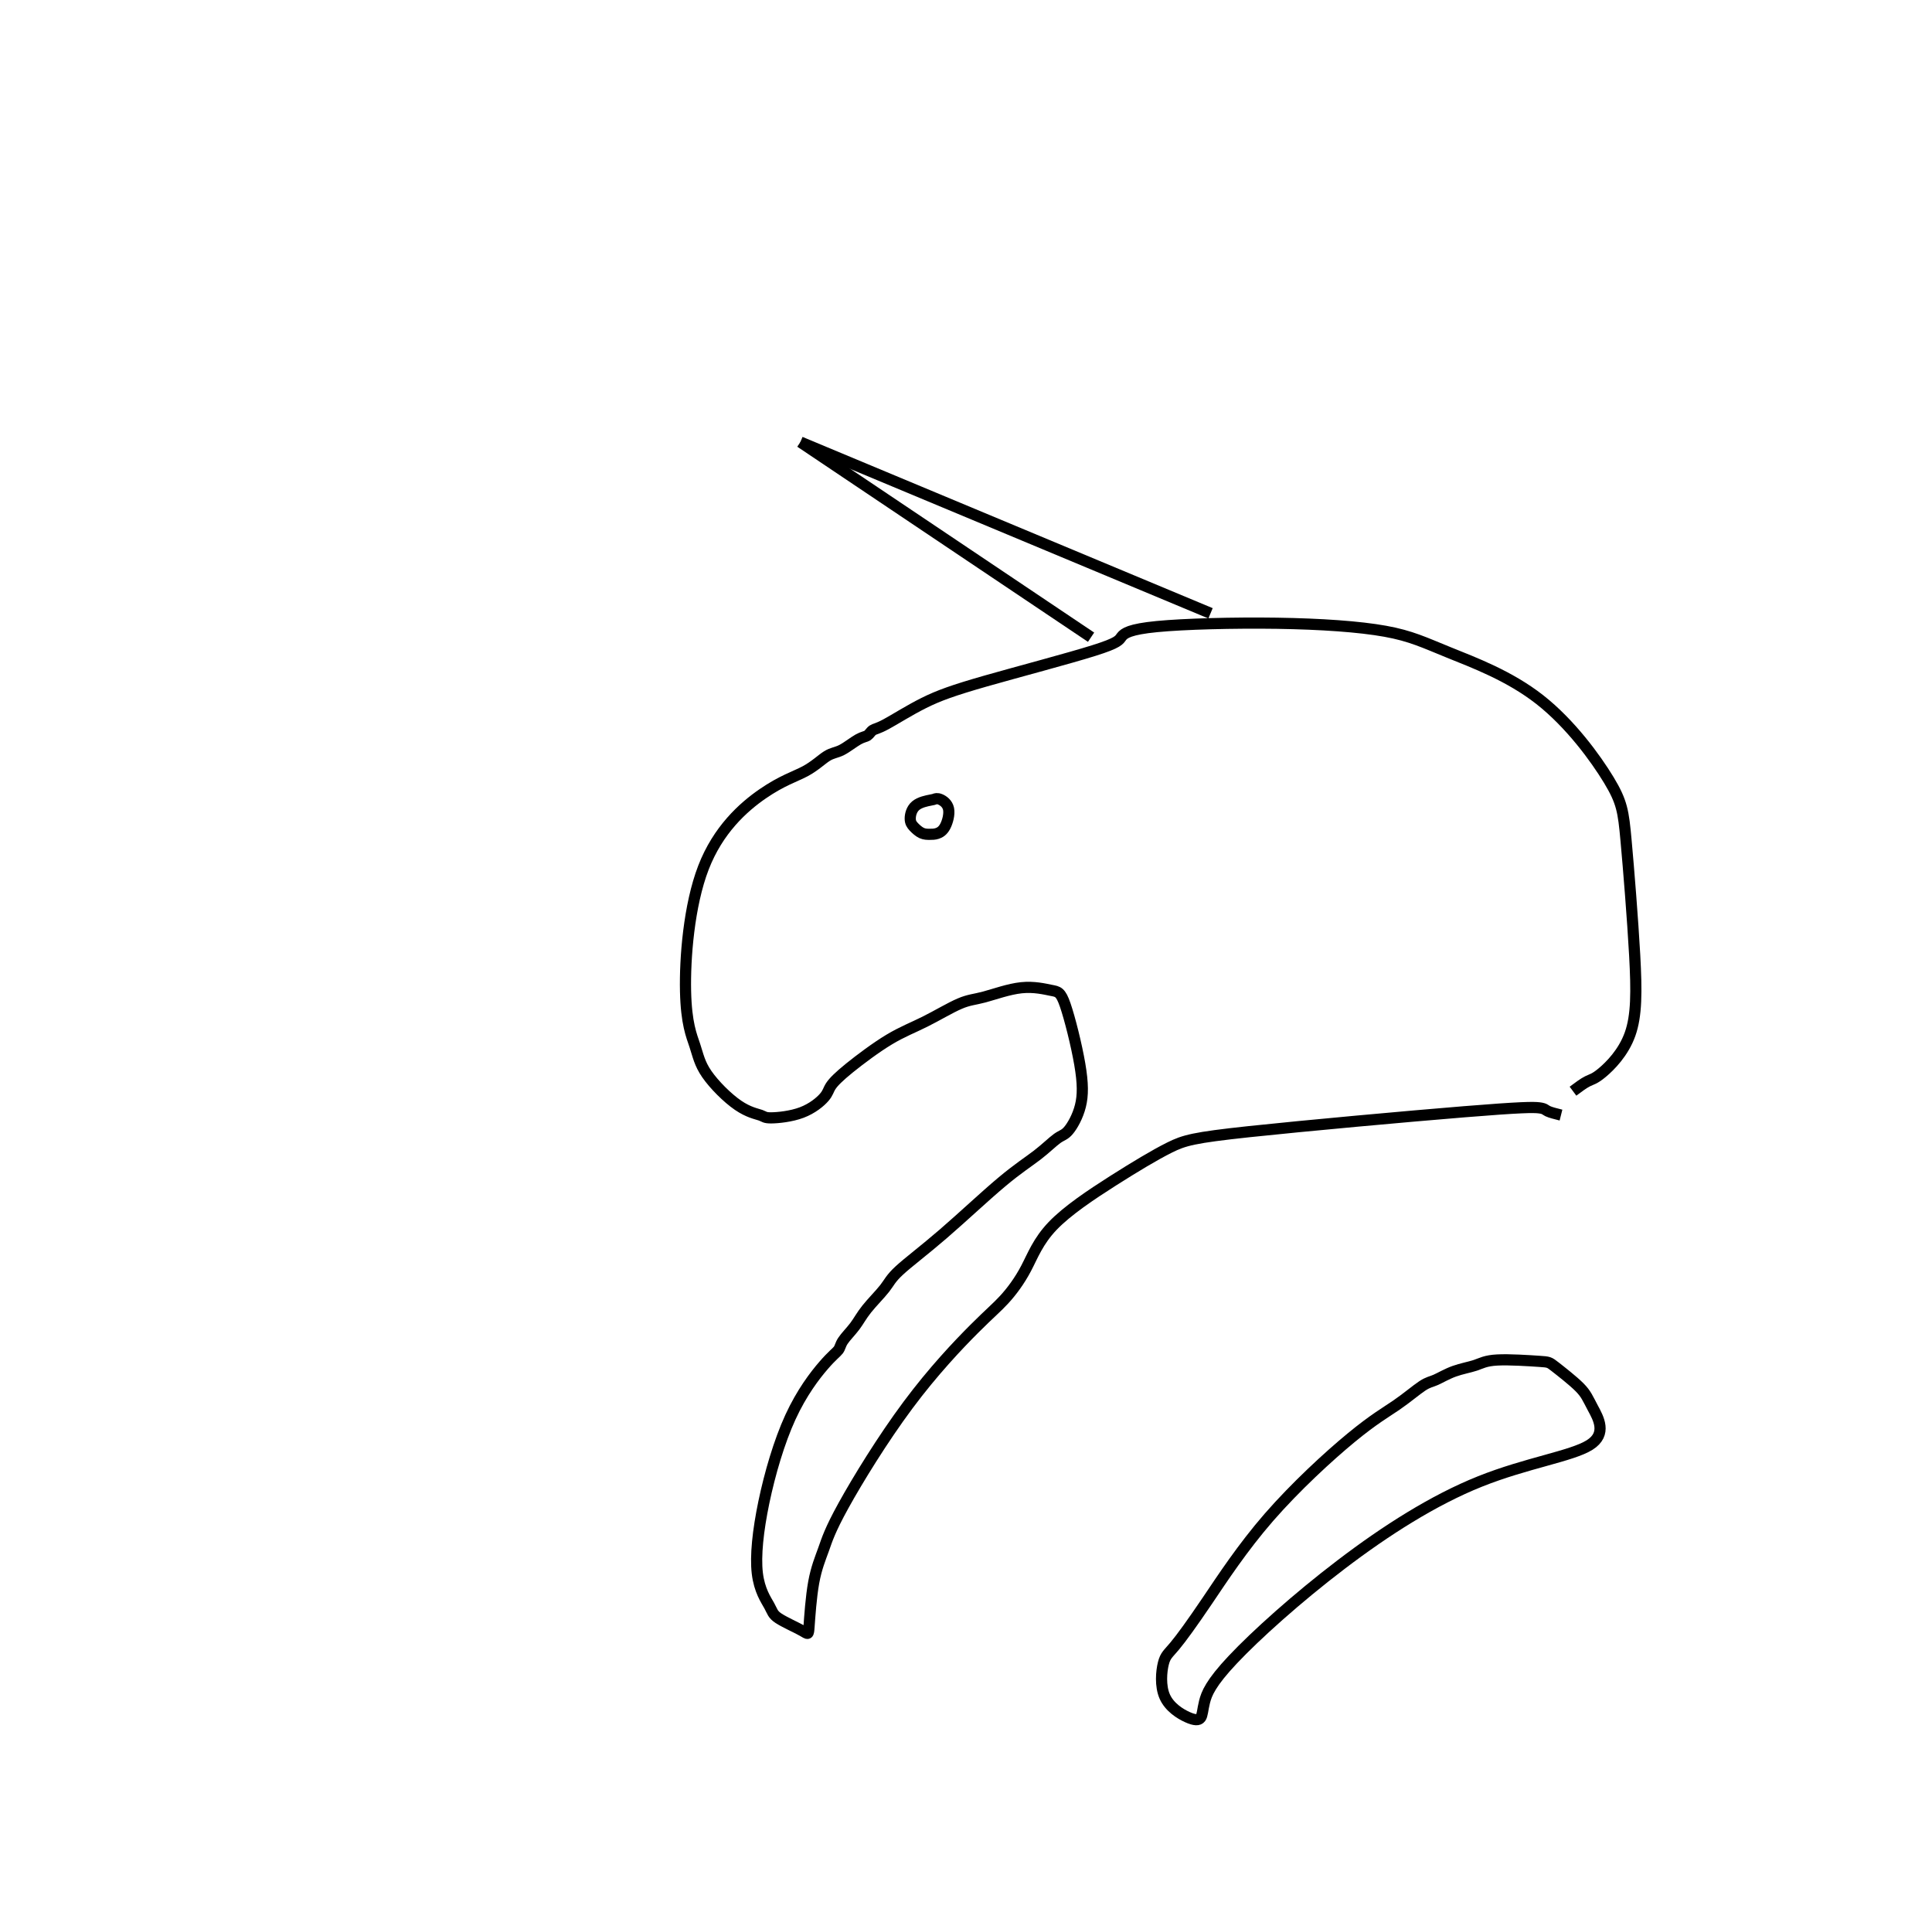
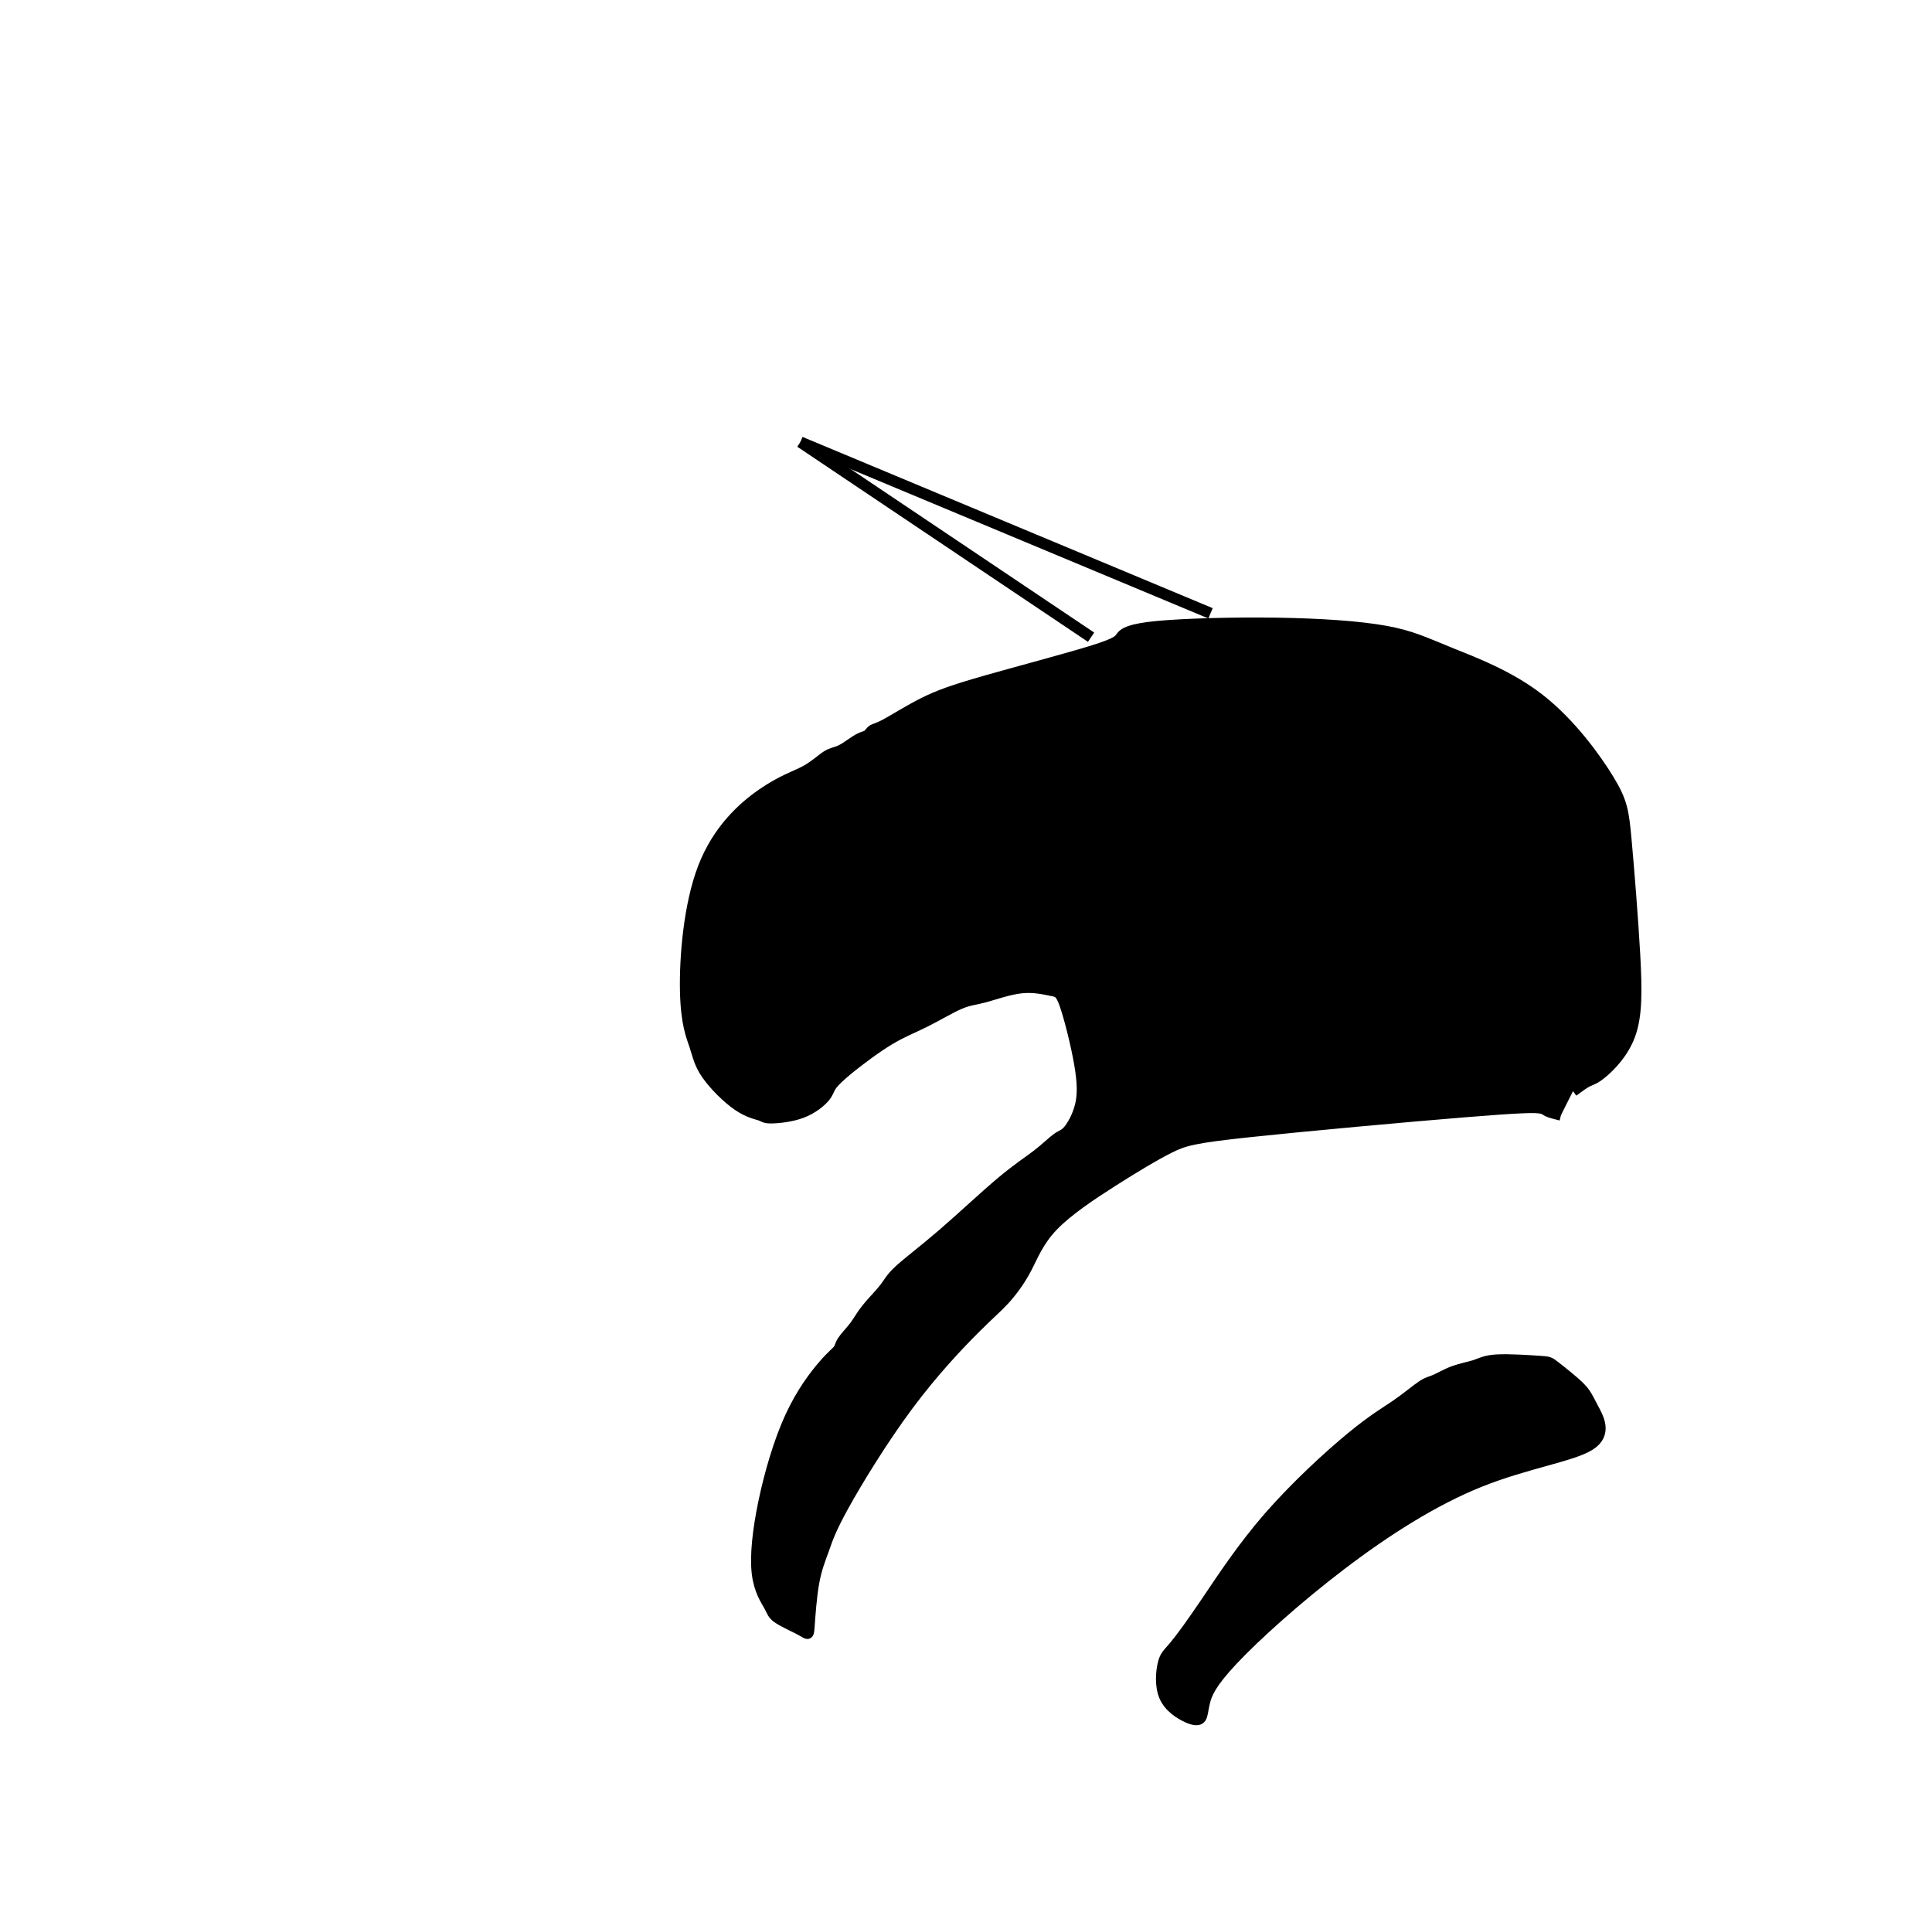
<svg xmlns="http://www.w3.org/2000/svg" width="45.846mm" height="45.696mm" viewBox="0 0 45.846 45.696" version="1.1" id="svg8">
  <style />
  <defs id="defs2">
    </defs>
  <g id="layer1" transform="translate(-60.91411,-135.9047)">
-     <path style="fill:none;stroke:#000000;stroke-width:0.265px;stroke-linecap:butt;stroke-linejoin:miter;stroke-opacity:1" d="m 97.437,168.206 c -0.235,-0.016 -0.707,-0.047 -0.992,-0.032 -0.285,0.015 -0.379,0.079 -0.52,0.126 -0.141,0.047 -0.33,0.079 -0.504,0.142 -0.174,0.063 -0.331,0.157 -0.441,0.205 -0.109,0.048 -0.172,0.048 -0.315,0.142 -0.143,0.094 -0.363,0.283 -0.615,0.456 -0.252,0.173 -0.535,0.331 -1.071,0.772 -0.536,0.441 -1.323,1.166 -1.954,1.89 -0.63,0.725 -1.103,1.449 -1.465,1.985 -0.362,0.535 -0.614,0.882 -0.771,1.07 -0.157,0.188 -0.22,0.22 -0.268,0.41 -0.048,0.19 -0.079,0.537 0.033,0.789 0.112,0.252 0.364,0.409 0.537,0.487 0.173,0.078 0.268,0.078 0.313,0.016 0.046,-0.062 0.046,-0.188 0.093,-0.377 0.047,-0.19 0.141,-0.442 0.677,-1.009 0.536,-0.568 1.512,-1.45 2.568,-2.253 1.055,-0.803 2.189,-1.528 3.293,-1.969 1.103,-0.441 2.174,-0.598 2.599,-0.864 0.425,-0.266 0.205,-0.644 0.078,-0.88 -0.126,-0.236 -0.158,-0.331 -0.314,-0.489 -0.157,-0.158 -0.44,-0.378 -0.583,-0.49 -0.143,-0.111 -0.143,-0.111 -0.378,-0.127 z" id="path56" />
-     <path style="fill:none;stroke:#000000;stroke-width:0.265px;stroke-linecap:butt;stroke-linejoin:miter;stroke-opacity:1" d="m 97.956,162.363 c -0.123,-0.031 -0.249,-0.062 -0.313,-0.093 -0.065,-0.031 -0.065,-0.062 -0.205,-0.079 -0.14,-0.017 -0.424,-0.017 -1.778,0.093 -1.355,0.11 -3.78,0.331 -5.103,0.472 -1.323,0.142 -1.544,0.205 -1.891,0.378 -0.347,0.173 -0.819,0.457 -1.339,0.787 -0.52,0.331 -1.087,0.709 -1.434,1.072 -0.347,0.363 -0.473,0.71 -0.63,1.008 -0.157,0.299 -0.346,0.551 -0.519,0.739 -0.173,0.189 -0.33,0.315 -0.709,0.693 -0.378,0.378 -0.977,1.008 -1.575,1.812 -0.599,0.804 -1.197,1.78 -1.528,2.379 -0.331,0.599 -0.394,0.819 -0.473,1.04 -0.079,0.22 -0.173,0.441 -0.236,0.788 -0.063,0.347 -0.094,0.82 -0.11,1.04 -0.016,0.221 -0.016,0.189 -0.156,0.11 -0.14,-0.079 -0.424,-0.205 -0.567,-0.299 -0.143,-0.094 -0.143,-0.157 -0.221,-0.298 -0.078,-0.142 -0.235,-0.362 -0.284,-0.772 -0.048,-0.41 0.015,-1.008 0.156,-1.686 0.142,-0.678 0.362,-1.433 0.63,-2.017 0.268,-0.583 0.583,-0.993 0.788,-1.229 0.205,-0.237 0.3,-0.3 0.347,-0.361 0.047,-0.061 0.047,-0.124 0.11,-0.22 0.063,-0.096 0.189,-0.222 0.283,-0.347 0.094,-0.125 0.157,-0.251 0.283,-0.409 0.126,-0.158 0.315,-0.347 0.425,-0.488 0.11,-0.141 0.141,-0.235 0.347,-0.425 0.205,-0.19 0.583,-0.473 1.04,-0.867 0.457,-0.394 0.992,-0.898 1.386,-1.228 0.394,-0.331 0.646,-0.488 0.85,-0.646 0.204,-0.157 0.362,-0.315 0.473,-0.394 0.112,-0.079 0.175,-0.079 0.267,-0.189 0.093,-0.11 0.219,-0.33 0.282,-0.581 0.063,-0.251 0.063,-0.535 -0.015,-0.991 -0.078,-0.456 -0.236,-1.086 -0.345,-1.403 -0.109,-0.317 -0.172,-0.317 -0.33,-0.348 -0.157,-0.031 -0.409,-0.094 -0.709,-0.063 -0.3,0.031 -0.647,0.157 -0.882,0.22 -0.236,0.063 -0.362,0.063 -0.583,0.158 -0.221,0.094 -0.536,0.283 -0.82,0.425 -0.283,0.142 -0.535,0.236 -0.851,0.425 -0.315,0.189 -0.693,0.473 -0.946,0.677 -0.252,0.205 -0.378,0.331 -0.441,0.427 -0.063,0.096 -0.063,0.159 -0.157,0.268 -0.094,0.109 -0.283,0.266 -0.534,0.361 -0.251,0.095 -0.566,0.126 -0.725,0.127 -0.159,0.001 -0.159,-0.03 -0.252,-0.063 -0.093,-0.033 -0.282,-0.064 -0.534,-0.236 -0.252,-0.172 -0.567,-0.487 -0.741,-0.739 -0.174,-0.252 -0.206,-0.441 -0.284,-0.677 -0.078,-0.236 -0.204,-0.52 -0.221,-1.292 -0.017,-0.772 0.078,-2.032 0.425,-2.931 0.347,-0.899 0.945,-1.434 1.403,-1.75 0.457,-0.315 0.772,-0.41 1.008,-0.535 0.235,-0.126 0.393,-0.283 0.52,-0.362 0.127,-0.079 0.222,-0.079 0.347,-0.142 0.125,-0.063 0.282,-0.189 0.394,-0.252 0.111,-0.063 0.174,-0.063 0.22,-0.094 0.046,-0.031 0.077,-0.094 0.126,-0.126 0.049,-0.032 0.112,-0.032 0.316,-0.142 0.204,-0.11 0.55,-0.331 0.897,-0.504 0.347,-0.173 0.693,-0.299 1.465,-0.52 0.772,-0.22 1.969,-0.535 2.566,-0.723 0.598,-0.187 0.598,-0.25 0.661,-0.331 0.063,-0.08 0.189,-0.175 0.836,-0.238 0.647,-0.063 1.812,-0.094 2.852,-0.079 1.04,0.016 1.953,0.079 2.567,0.19 0.614,0.111 0.929,0.268 1.512,0.504 0.583,0.236 1.433,0.551 2.157,1.119 0.724,0.568 1.322,1.387 1.637,1.907 0.314,0.52 0.346,0.74 0.409,1.433 0.063,0.693 0.157,1.858 0.205,2.724 0.047,0.866 0.047,1.433 -0.11,1.873 -0.157,0.44 -0.472,0.755 -0.66,0.912 -0.188,0.157 -0.251,0.157 -0.346,0.205 -0.096,0.047 -0.222,0.142 -0.348,0.236" id="path64" />
-     <path style="fill:none;stroke:#000000;stroke-width:0.265px;stroke-linecap:butt;stroke-linejoin:miter;stroke-opacity:1" d="m 86.805,151.024 c 0,0 -6.898,-4.63 -6.898,-4.63" id="path72" />
-     <path style="fill:none;stroke:#000000;stroke-width:0.265px;stroke-linecap:butt;stroke-linejoin:miter;stroke-opacity:1" d="m 89.64,150.457 c 0,0 -9.733,-4.063 -9.733,-4.063" id="path76" />
-     <path style="fill:#000000;stroke:#000000;stroke-width:0.265;stroke-linecap:butt;stroke-linejoin:miter;stroke-opacity:1;opacity:1;fill-opacity:0;stroke-miterlimit:4;stroke-dasharray:none" d="m 82.991,154.89 c -0.082,0.016 -0.247,0.047 -0.347,0.131 -0.1,0.084 -0.131,0.218 -0.13,0.309 0.001,0.091 0.033,0.138 0.084,0.193 0.052,0.055 0.122,0.118 0.189,0.148 0.067,0.03 0.13,0.03 0.189,0.03 0.059,0 0.114,0 0.176,-0.02 0.062,-0.02 0.133,-0.059 0.191,-0.168 0.058,-0.109 0.106,-0.29 0.08,-0.416 -0.026,-0.126 -0.128,-0.197 -0.2,-0.226 -0.072,-0.029 -0.111,-0.013 -0.131,-0.005 -0.02,0.008 -0.02,0.008 -0.102,0.024 z" id="path80" />
+     <path style="stroke:#000000;stroke-width:0.265px;stroke-linecap:butt;stroke-linejoin:miter;stroke-opacity:1" d="m 97.437,168.206 c -0.235,-0.016 -0.707,-0.047 -0.992,-0.032 -0.285,0.015 -0.379,0.079 -0.52,0.126 -0.141,0.047 -0.33,0.079 -0.504,0.142 -0.174,0.063 -0.331,0.157 -0.441,0.205 -0.109,0.048 -0.172,0.048 -0.315,0.142 -0.143,0.094 -0.363,0.283 -0.615,0.456 -0.252,0.173 -0.535,0.331 -1.071,0.772 -0.536,0.441 -1.323,1.166 -1.954,1.89 -0.63,0.725 -1.103,1.449 -1.465,1.985 -0.362,0.535 -0.614,0.882 -0.771,1.07 -0.157,0.188 -0.22,0.22 -0.268,0.41 -0.048,0.19 -0.079,0.537 0.033,0.789 0.112,0.252 0.364,0.409 0.537,0.487 0.173,0.078 0.268,0.078 0.313,0.016 0.046,-0.062 0.046,-0.188 0.093,-0.377 0.047,-0.19 0.141,-0.442 0.677,-1.009 0.536,-0.568 1.512,-1.45 2.568,-2.253 1.055,-0.803 2.189,-1.528 3.293,-1.969 1.103,-0.441 2.174,-0.598 2.599,-0.864 0.425,-0.266 0.205,-0.644 0.078,-0.88 -0.126,-0.236 -0.158,-0.331 -0.314,-0.489 -0.157,-0.158 -0.44,-0.378 -0.583,-0.49 -0.143,-0.111 -0.143,-0.111 -0.378,-0.127 z" id="path56" />
+     <path style="stroke:#000000;stroke-width:0.265px;stroke-linecap:butt;stroke-linejoin:miter;stroke-opacity:1" d="m 97.956,162.363 c -0.123,-0.031 -0.249,-0.062 -0.313,-0.093 -0.065,-0.031 -0.065,-0.062 -0.205,-0.079 -0.14,-0.017 -0.424,-0.017 -1.778,0.093 -1.355,0.11 -3.78,0.331 -5.103,0.472 -1.323,0.142 -1.544,0.205 -1.891,0.378 -0.347,0.173 -0.819,0.457 -1.339,0.787 -0.52,0.331 -1.087,0.709 -1.434,1.072 -0.347,0.363 -0.473,0.71 -0.63,1.008 -0.157,0.299 -0.346,0.551 -0.519,0.739 -0.173,0.189 -0.33,0.315 -0.709,0.693 -0.378,0.378 -0.977,1.008 -1.575,1.812 -0.599,0.804 -1.197,1.78 -1.528,2.379 -0.331,0.599 -0.394,0.819 -0.473,1.04 -0.079,0.22 -0.173,0.441 -0.236,0.788 -0.063,0.347 -0.094,0.82 -0.11,1.04 -0.016,0.221 -0.016,0.189 -0.156,0.11 -0.14,-0.079 -0.424,-0.205 -0.567,-0.299 -0.143,-0.094 -0.143,-0.157 -0.221,-0.298 -0.078,-0.142 -0.235,-0.362 -0.284,-0.772 -0.048,-0.41 0.015,-1.008 0.156,-1.686 0.142,-0.678 0.362,-1.433 0.63,-2.017 0.268,-0.583 0.583,-0.993 0.788,-1.229 0.205,-0.237 0.3,-0.3 0.347,-0.361 0.047,-0.061 0.047,-0.124 0.11,-0.22 0.063,-0.096 0.189,-0.222 0.283,-0.347 0.094,-0.125 0.157,-0.251 0.283,-0.409 0.126,-0.158 0.315,-0.347 0.425,-0.488 0.11,-0.141 0.141,-0.235 0.347,-0.425 0.205,-0.19 0.583,-0.473 1.04,-0.867 0.457,-0.394 0.992,-0.898 1.386,-1.228 0.394,-0.331 0.646,-0.488 0.85,-0.646 0.204,-0.157 0.362,-0.315 0.473,-0.394 0.112,-0.079 0.175,-0.079 0.267,-0.189 0.093,-0.11 0.219,-0.33 0.282,-0.581 0.063,-0.251 0.063,-0.535 -0.015,-0.991 -0.078,-0.456 -0.236,-1.086 -0.345,-1.403 -0.109,-0.317 -0.172,-0.317 -0.33,-0.348 -0.157,-0.031 -0.409,-0.094 -0.709,-0.063 -0.3,0.031 -0.647,0.157 -0.882,0.22 -0.236,0.063 -0.362,0.063 -0.583,0.158 -0.221,0.094 -0.536,0.283 -0.82,0.425 -0.283,0.142 -0.535,0.236 -0.851,0.425 -0.315,0.189 -0.693,0.473 -0.946,0.677 -0.252,0.205 -0.378,0.331 -0.441,0.427 -0.063,0.096 -0.063,0.159 -0.157,0.268 -0.094,0.109 -0.283,0.266 -0.534,0.361 -0.251,0.095 -0.566,0.126 -0.725,0.127 -0.159,0.001 -0.159,-0.03 -0.252,-0.063 -0.093,-0.033 -0.282,-0.064 -0.534,-0.236 -0.252,-0.172 -0.567,-0.487 -0.741,-0.739 -0.174,-0.252 -0.206,-0.441 -0.284,-0.677 -0.078,-0.236 -0.204,-0.52 -0.221,-1.292 -0.017,-0.772 0.078,-2.032 0.425,-2.931 0.347,-0.899 0.945,-1.434 1.403,-1.75 0.457,-0.315 0.772,-0.41 1.008,-0.535 0.235,-0.126 0.393,-0.283 0.52,-0.362 0.127,-0.079 0.222,-0.079 0.347,-0.142 0.125,-0.063 0.282,-0.189 0.394,-0.252 0.111,-0.063 0.174,-0.063 0.22,-0.094 0.046,-0.031 0.077,-0.094 0.126,-0.126 0.049,-0.032 0.112,-0.032 0.316,-0.142 0.204,-0.11 0.55,-0.331 0.897,-0.504 0.347,-0.173 0.693,-0.299 1.465,-0.52 0.772,-0.22 1.969,-0.535 2.566,-0.723 0.598,-0.187 0.598,-0.25 0.661,-0.331 0.063,-0.08 0.189,-0.175 0.836,-0.238 0.647,-0.063 1.812,-0.094 2.852,-0.079 1.04,0.016 1.953,0.079 2.567,0.19 0.614,0.111 0.929,0.268 1.512,0.504 0.583,0.236 1.433,0.551 2.157,1.119 0.724,0.568 1.322,1.387 1.637,1.907 0.314,0.52 0.346,0.74 0.409,1.433 0.063,0.693 0.157,1.858 0.205,2.724 0.047,0.866 0.047,1.433 -0.11,1.873 -0.157,0.44 -0.472,0.755 -0.66,0.912 -0.188,0.157 -0.251,0.157 -0.346,0.205 -0.096,0.047 -0.222,0.142 -0.348,0.236" id="path64" />
+     <path style="stroke:#000000;stroke-width:0.265px;stroke-linecap:butt;stroke-linejoin:miter;stroke-opacity:1" d="m 86.805,151.024 c 0,0 -6.898,-4.63 -6.898,-4.63" id="path72" />
+     <path style="stroke:#000000;stroke-width:0.265px;stroke-linecap:butt;stroke-linejoin:miter;stroke-opacity:1" d="m 89.64,150.457 c 0,0 -9.733,-4.063 -9.733,-4.063" id="path76" />
+     <path style="stroke:#000000;stroke-width:0.265;stroke-linecap:butt;stroke-linejoin:miter;stroke-opacity:1;opacity:1;fill-opacity:0;stroke-miterlimit:4;stroke-dasharray:none" d="m 82.991,154.89 c -0.082,0.016 -0.247,0.047 -0.347,0.131 -0.1,0.084 -0.131,0.218 -0.13,0.309 0.001,0.091 0.033,0.138 0.084,0.193 0.052,0.055 0.122,0.118 0.189,0.148 0.067,0.03 0.13,0.03 0.189,0.03 0.059,0 0.114,0 0.176,-0.02 0.062,-0.02 0.133,-0.059 0.191,-0.168 0.058,-0.109 0.106,-0.29 0.08,-0.416 -0.026,-0.126 -0.128,-0.197 -0.2,-0.226 -0.072,-0.029 -0.111,-0.013 -0.131,-0.005 -0.02,0.008 -0.02,0.008 -0.102,0.024 z" id="path80" />
  </g>
</svg>
